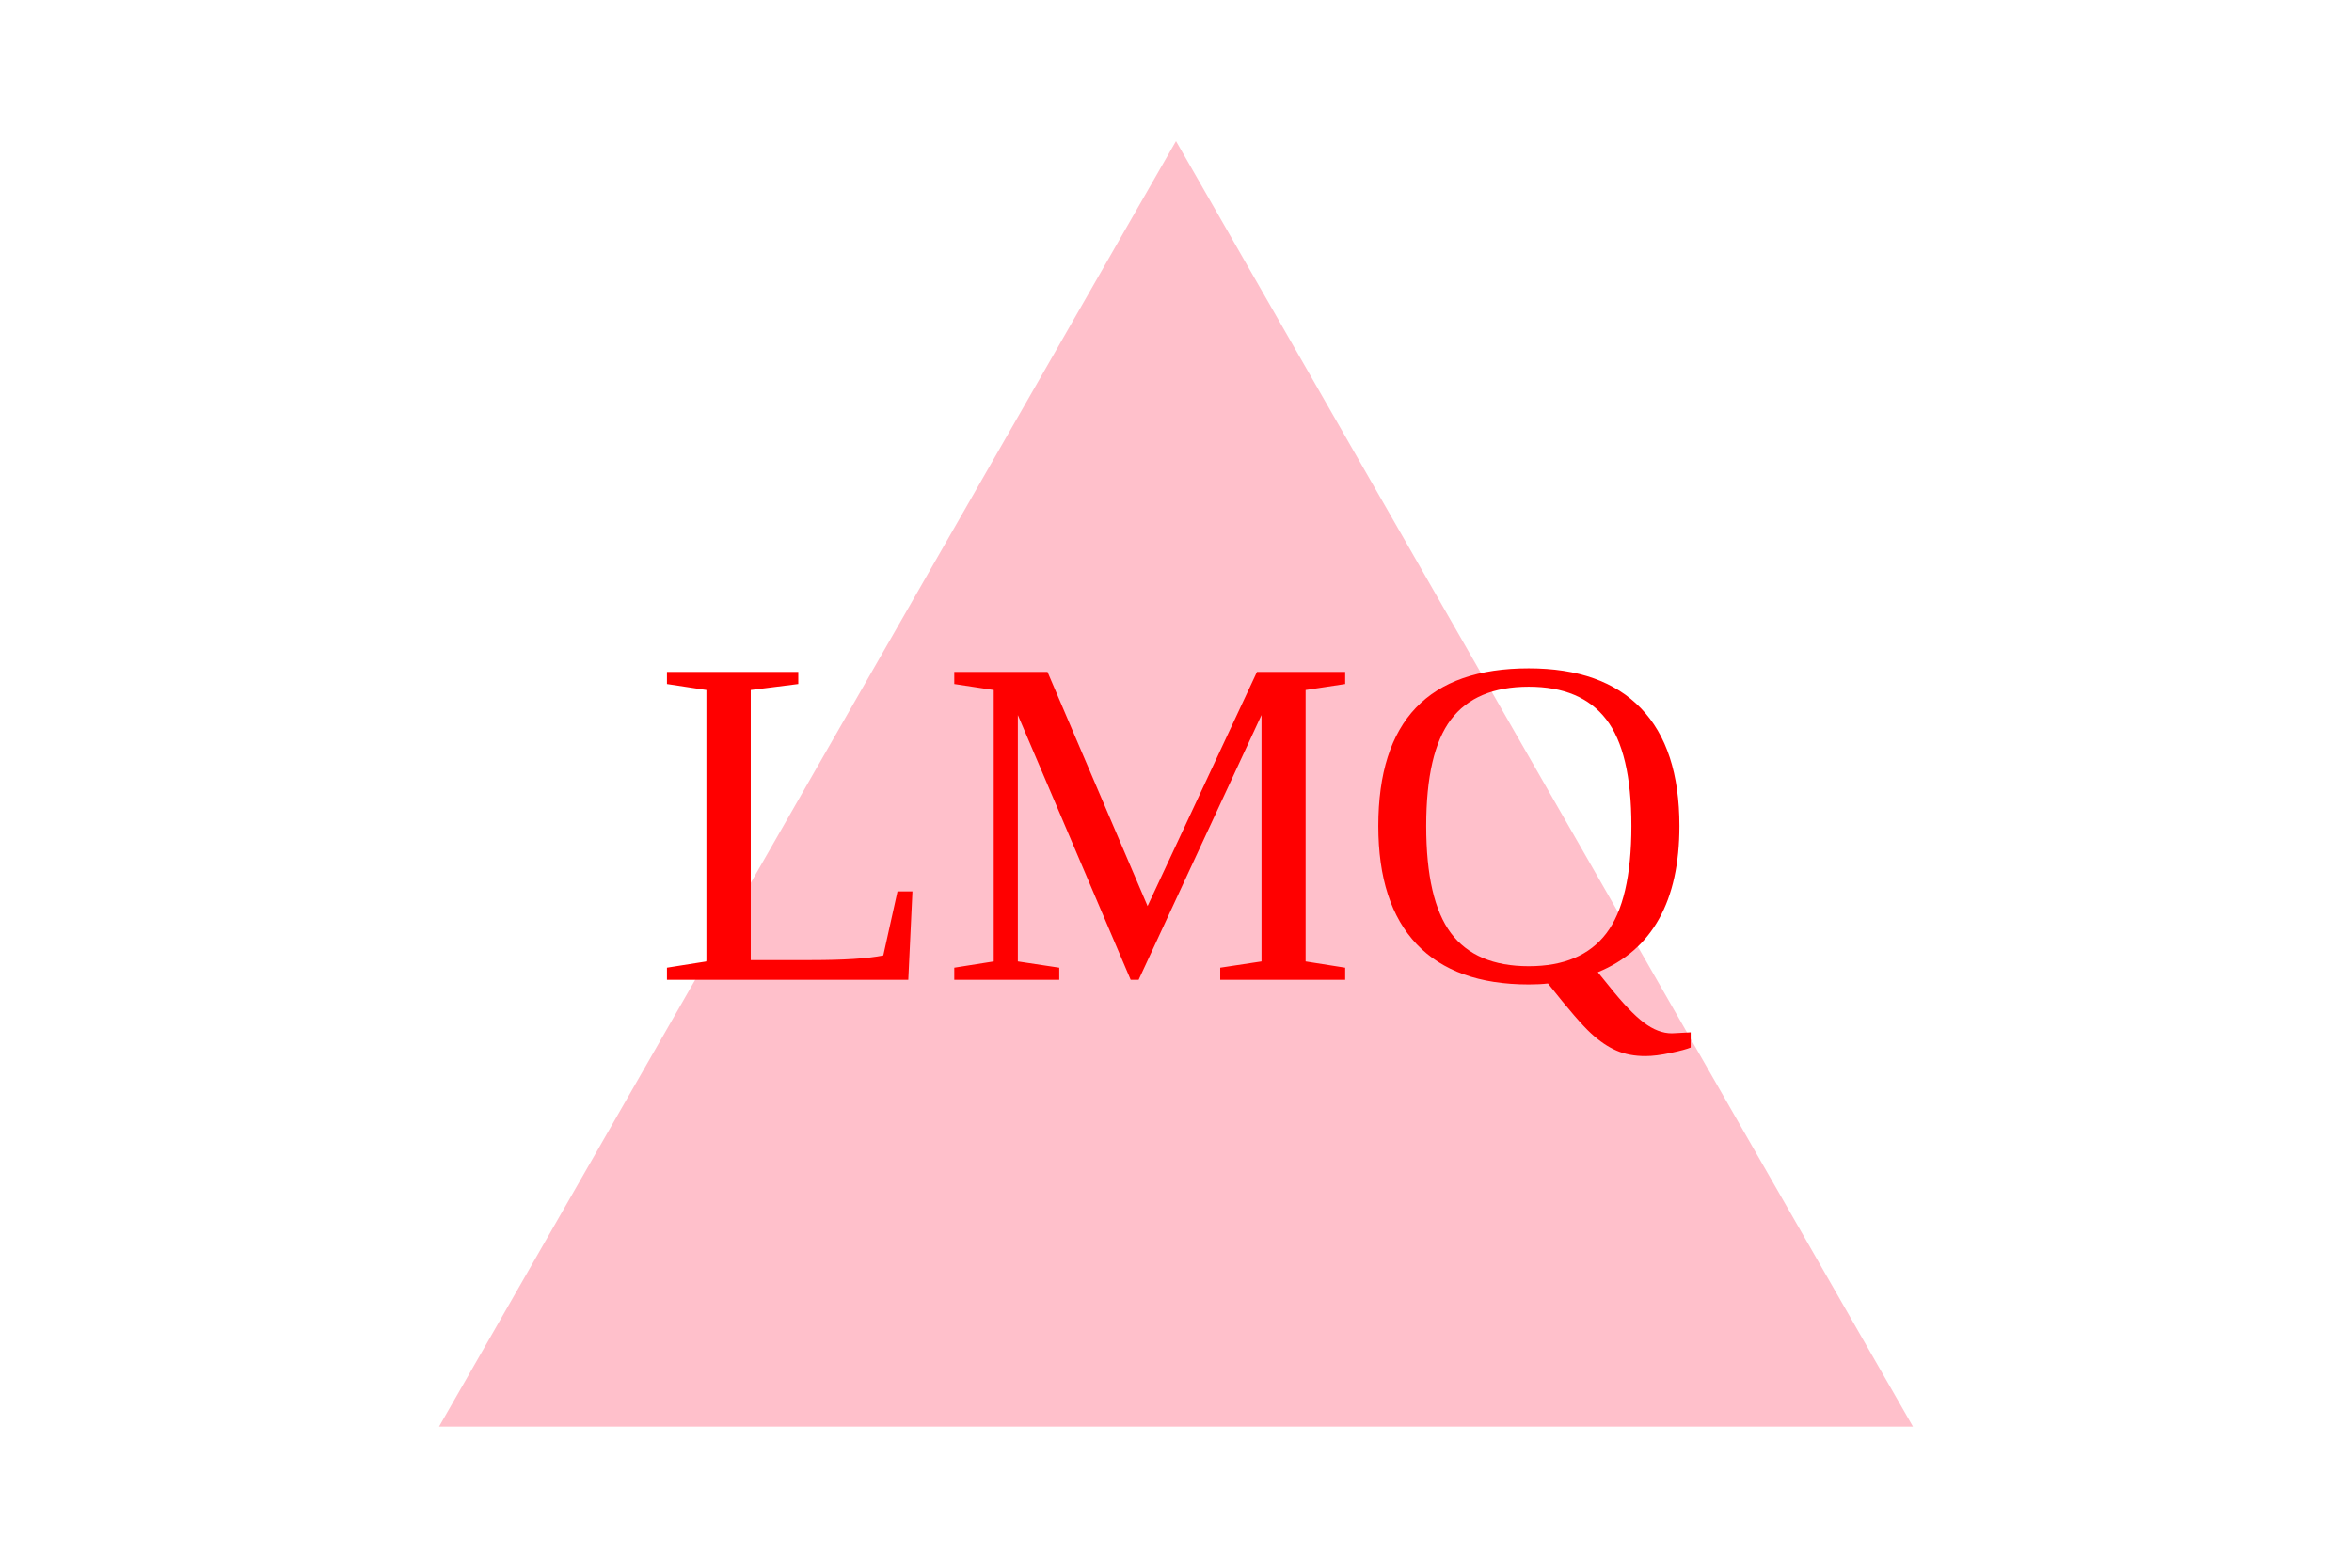
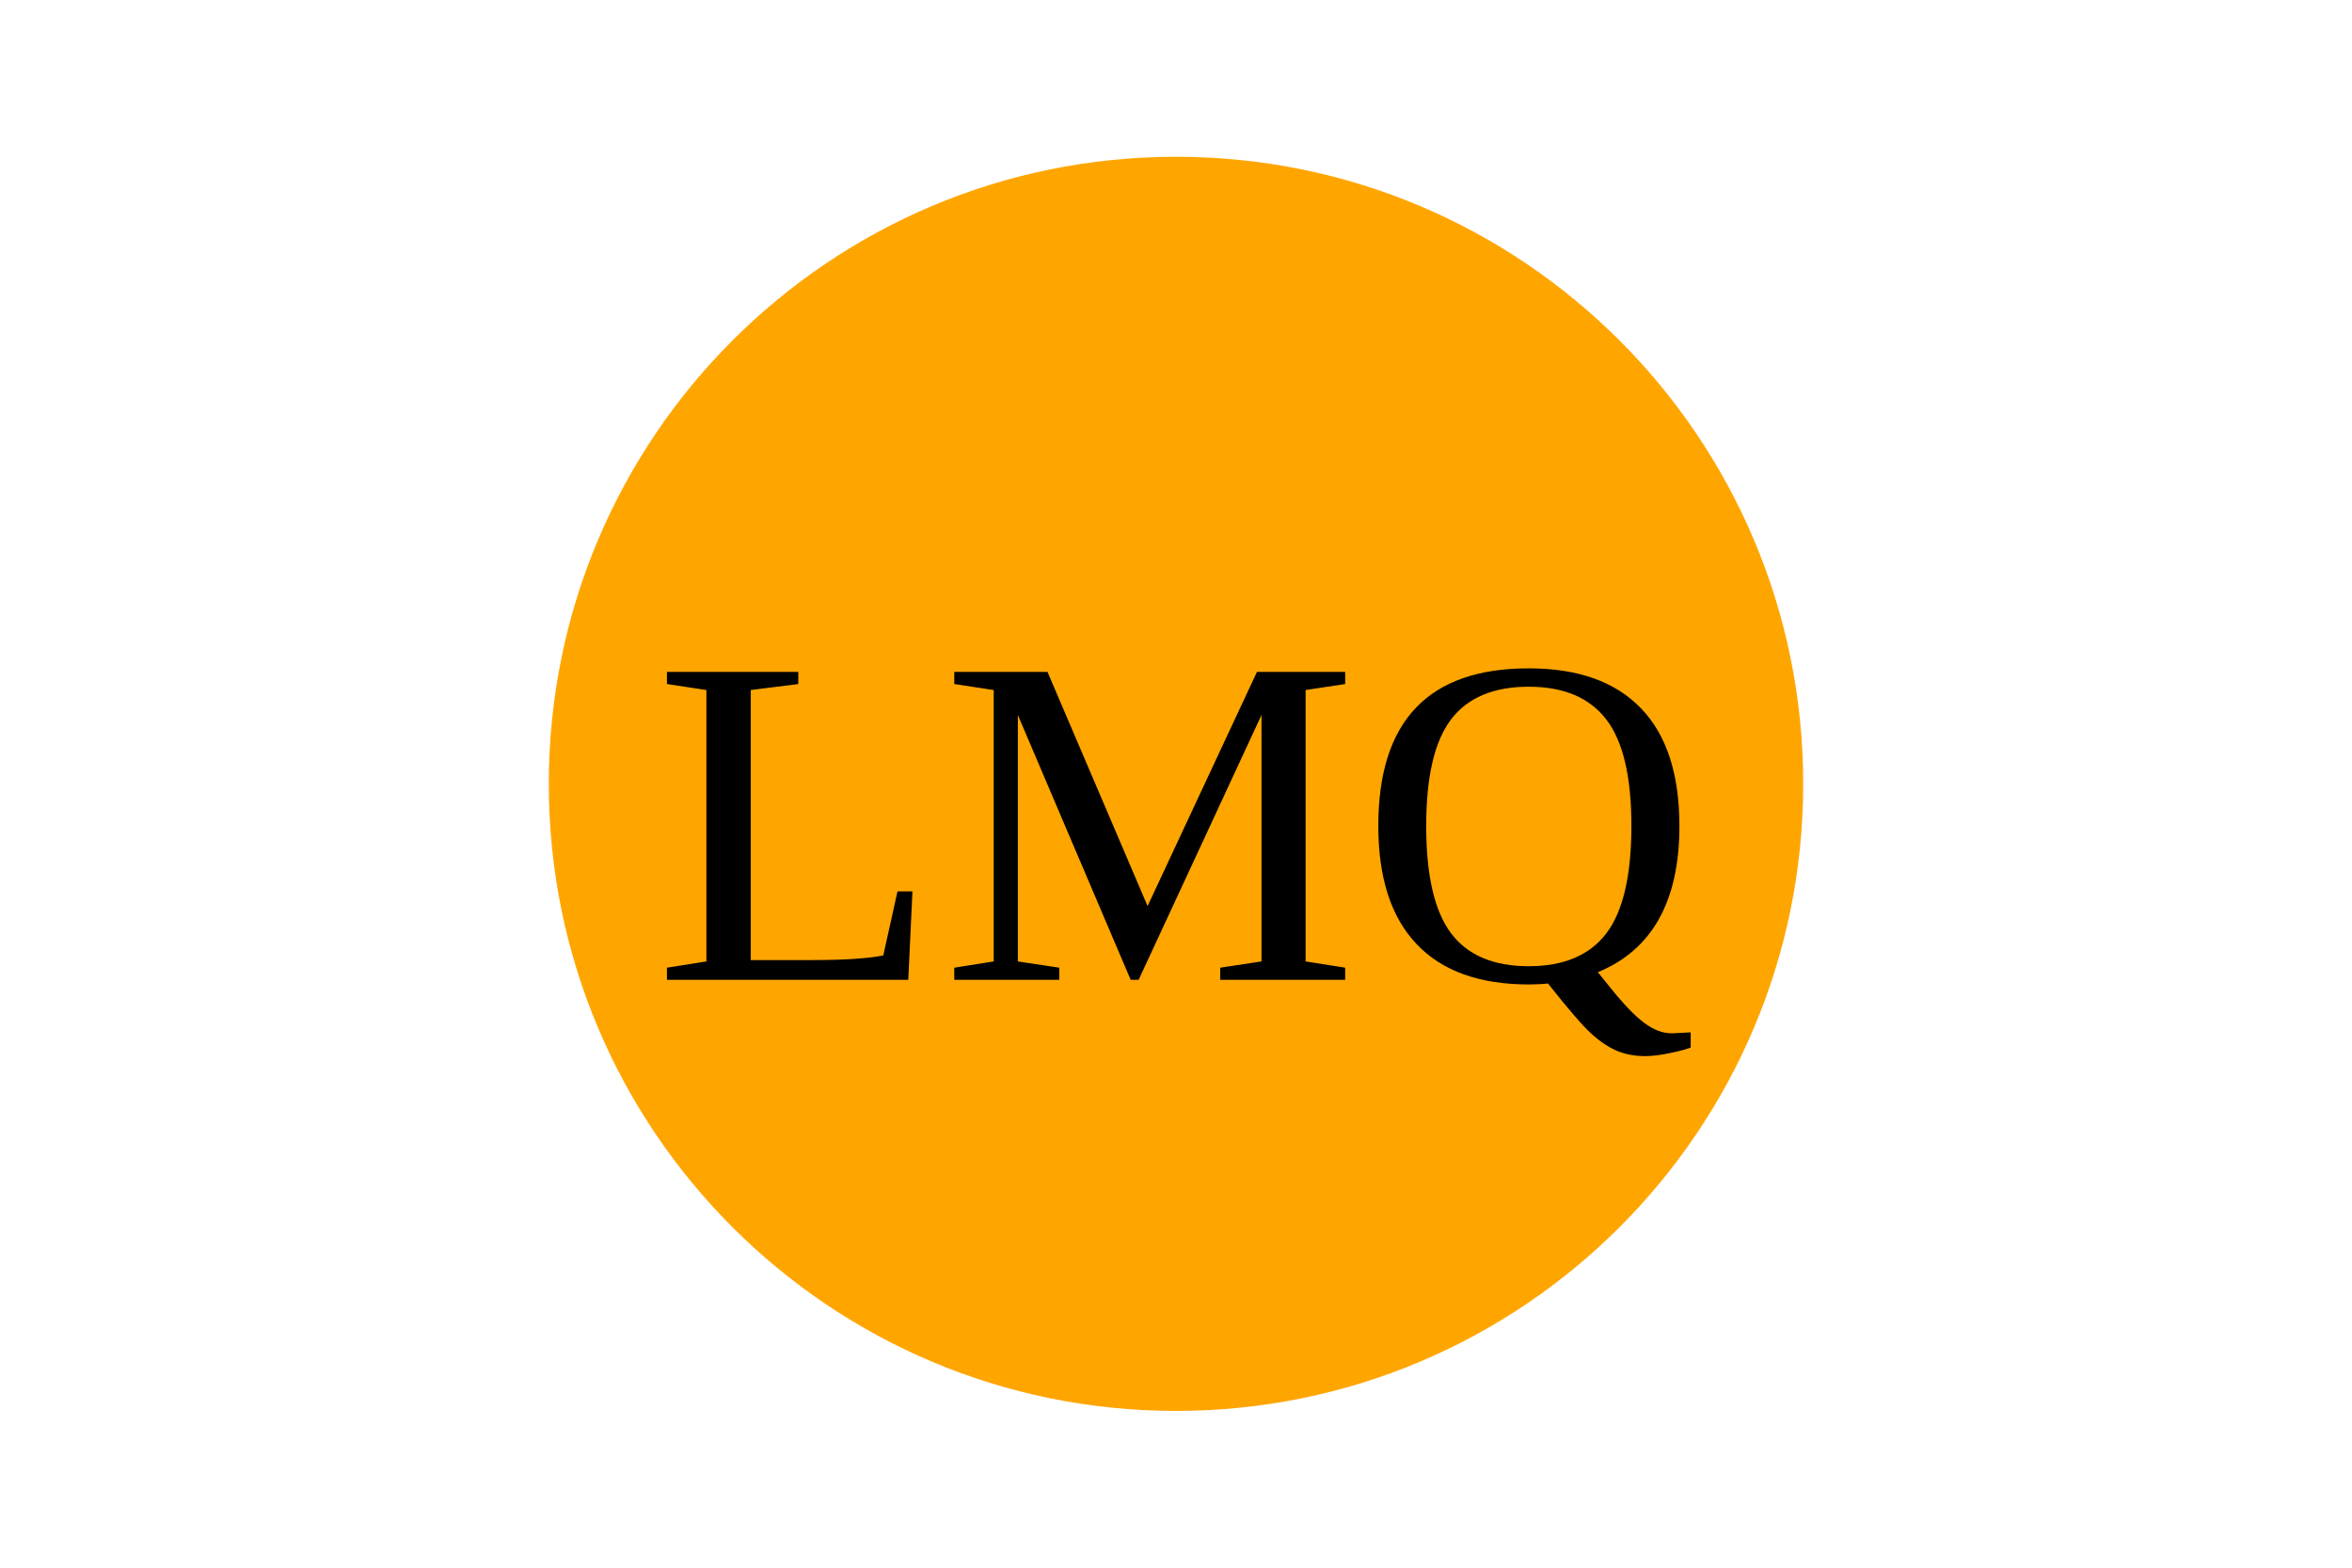
<svg xmlns="http://www.w3.org/2000/svg" version="1.1" width="300" height="200">
-   <polygon points="150, 18 244, 182 56, 182" fill="Pink" />
-   <text x="150" y="125" font-size="60" text-anchor="middle" fill="Red">LMQ</text>
+   <circle cx="150" cy="100" r="80" fill="Orange" />
+   <text x="150" y="125" font-size="60" text-anchor="middle" fill="Black">LMQ</text>
</svg>
